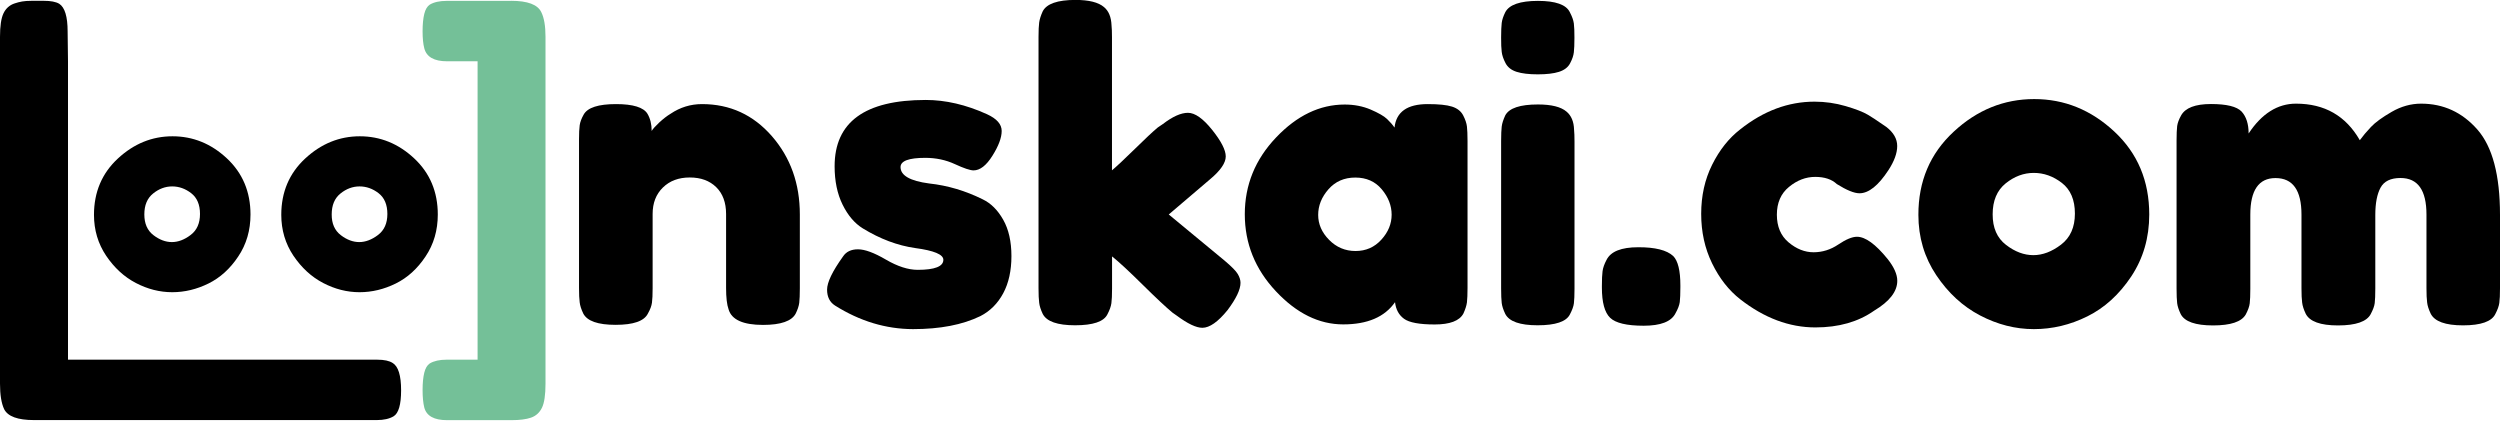
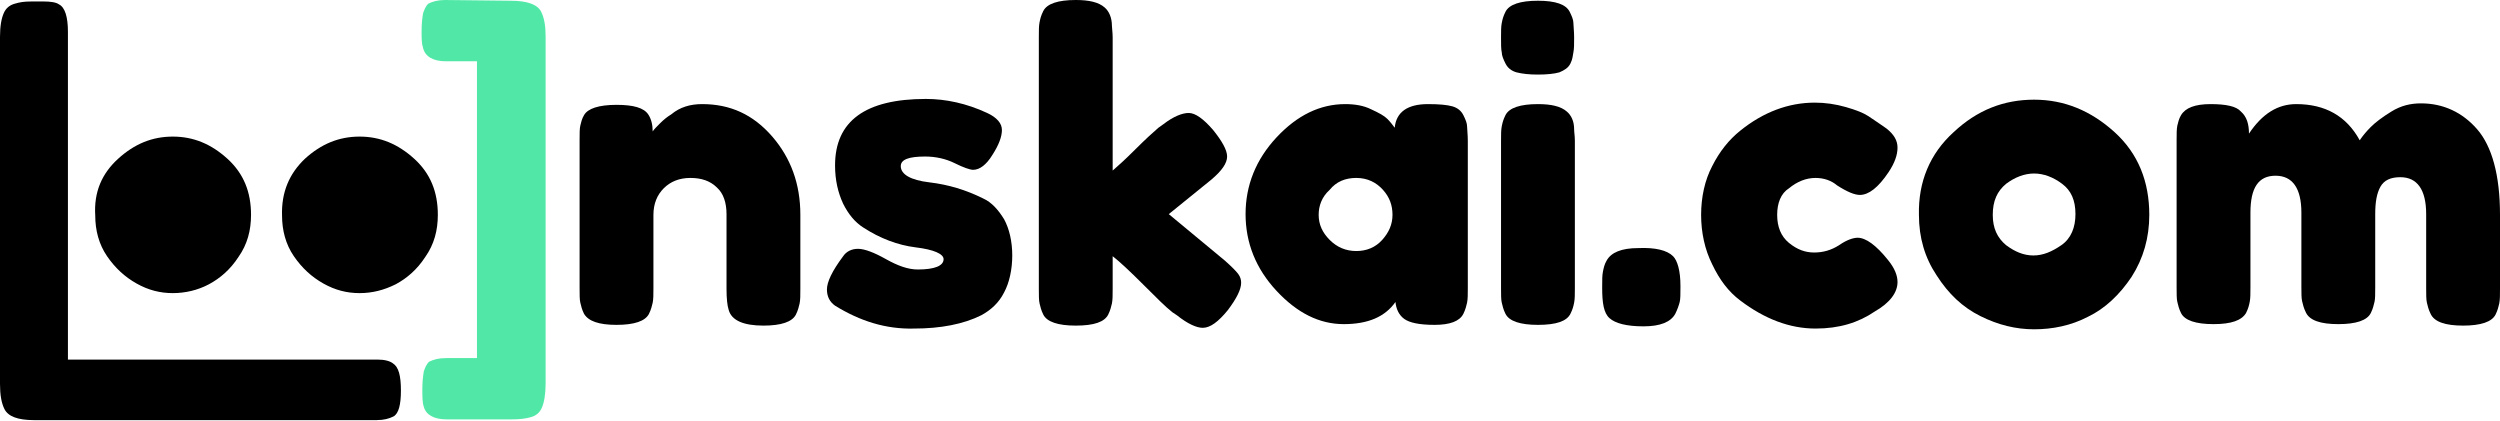
- <svg xmlns="http://www.w3.org/2000/svg" version="1.1" id="Layer_1" x="0px" y="0px" viewBox="0 0 338.63 56.91" style="enable-background:new 0 0 338.63 56.91;" xml:space="preserve">
+ <svg xmlns="http://www.w3.org/2000/svg" version="1.1" id="Layer_1" x="0px" y="0px" viewBox="0 0 338.6 56.9" style="enable-background:new 0 0 338.6 56.9;" xml:space="preserve">
  <style type="text/css">
- 	.st0{fill:#74C098;}
+ 	.st0{fill:#51E8A7;}
</style>
-   <path d="M9.21,8.3v40.42h41.88c0.95,0,1.65,0.15,2.1,0.45c0.76,0.46,1.14,1.69,1.14,3.7c0,1.93-0.34,3.11-1.02,3.52  c-0.57,0.34-1.33,0.51-2.27,0.51H4.6c-2.2,0-3.54-0.49-4.04-1.48C0.19,54.63,0,53.48,0,51.96V5c0-1.48,0.16-2.55,0.48-3.21  C0.8,1.13,1.31,0.68,1.99,0.46S3.2,0.11,4.3,0.11h1.62c0.95,0,1.65,0.13,2.1,0.4C8.78,1,9.16,2.25,9.16,4.26" />
-   <path class="st0" d="M69.23,0.11c2.24,0,3.6,0.51,4.09,1.54C73.7,2.41,73.89,3.52,73.89,5v46.96c0,1.52-0.16,2.61-0.48,3.27  c-0.32,0.66-0.82,1.11-1.48,1.34c-0.66,0.23-1.54,0.34-2.64,0.34h-8.75c-1.74,0-2.77-0.57-3.07-1.71c-0.15-0.61-0.23-1.39-0.23-2.36  s0.08-1.75,0.23-2.36c0.15-0.61,0.4-1.02,0.74-1.25c0.57-0.34,1.33-0.51,2.27-0.51h4.21V8.3h-4.15c-1.74,0-2.77-0.59-3.07-1.76  c-0.15-0.57-0.23-1.34-0.23-2.3s0.08-1.75,0.23-2.36c0.15-0.61,0.4-1.02,0.74-1.25c0.57-0.34,1.33-0.51,2.27-0.51H69.23z" />
-   <path d="M95.09,14.1c3.79,0,6.94,1.45,9.47,4.35c2.52,2.9,3.78,6.43,3.78,10.6v10.01c0,0.87-0.03,1.53-0.08,1.96  c-0.06,0.44-0.22,0.92-0.48,1.45c-0.53,1.02-2.01,1.54-4.43,1.54c-2.69,0-4.25-0.7-4.66-2.1c-0.23-0.64-0.34-1.61-0.34-2.9V28.99  c0-1.55-0.45-2.77-1.34-3.64c-0.89-0.87-2.08-1.31-3.58-1.31c-1.5,0-2.71,0.45-3.64,1.36c-0.93,0.91-1.39,2.1-1.39,3.58v10.06  c0,0.87-0.03,1.53-0.09,1.96c-0.06,0.44-0.24,0.92-0.54,1.45C87.27,43.49,85.81,44,83.38,44c-2.39,0-3.85-0.51-4.38-1.54  c-0.27-0.57-0.43-1.07-0.48-1.51c-0.06-0.43-0.09-1.09-0.09-1.96V18.87c0-0.83,0.03-1.47,0.09-1.9c0.06-0.44,0.24-0.92,0.54-1.45  c0.53-0.95,1.99-1.42,4.38-1.42c2.31,0,3.73,0.44,4.26,1.31c0.38,0.64,0.57,1.42,0.57,2.33c0.15-0.26,0.49-0.64,1.02-1.14  c0.53-0.49,1.04-0.89,1.54-1.19C92.12,14.54,93.54,14.1,95.09,14.1z" />
-   <path d="M113.11,41.39c-0.72-0.46-1.08-1.17-1.08-2.16s0.72-2.48,2.16-4.49c0.42-0.64,1.09-0.97,2.02-0.97  c0.93,0,2.19,0.46,3.78,1.39c1.59,0.93,3.03,1.39,4.32,1.39c2.31,0,3.47-0.46,3.47-1.36c0-0.72-1.27-1.25-3.81-1.59  c-2.39-0.34-4.76-1.23-7.11-2.67c-1.1-0.68-2.01-1.75-2.73-3.21c-0.72-1.46-1.08-3.19-1.08-5.2c0-5.99,4.11-8.98,12.34-8.98  c2.69,0,5.46,0.64,8.3,1.93c1.33,0.61,1.99,1.36,1.99,2.27c0,0.91-0.42,2.03-1.25,3.35c-0.83,1.33-1.69,1.99-2.56,1.99  c-0.45,0-1.3-0.28-2.53-0.85c-1.23-0.57-2.57-0.85-4.01-0.85c-2.24,0-3.35,0.42-3.35,1.25c0,1.14,1.29,1.88,3.87,2.22  c2.5,0.27,4.93,0.99,7.28,2.16c1.1,0.53,2.02,1.45,2.76,2.76c0.74,1.31,1.11,2.95,1.11,4.92s-0.37,3.65-1.11,5.03  c-0.74,1.38-1.77,2.42-3.1,3.1c-2.43,1.18-5.47,1.76-9.12,1.76C120,44.57,116.48,43.51,113.11,41.39z" />
-   <path d="M158.31,29.05l7.56,6.25c0.95,0.8,1.54,1.4,1.79,1.82c0.25,0.42,0.37,0.82,0.37,1.19c0,0.91-0.59,2.14-1.76,3.7  c-1.29,1.59-2.43,2.39-3.41,2.39c-0.83,0-1.99-0.55-3.47-1.65l-0.57-0.4c-0.87-0.72-2.22-1.98-4.04-3.78  c-1.82-1.8-3.2-3.08-4.15-3.84v4.38c0,0.87-0.03,1.53-0.09,1.96c-0.06,0.44-0.24,0.94-0.54,1.51c-0.49,0.99-1.95,1.48-4.38,1.48  c-2.39,0-3.85-0.51-4.38-1.54c-0.27-0.57-0.43-1.07-0.48-1.51c-0.06-0.44-0.09-1.09-0.09-1.96V5c0-0.87,0.03-1.53,0.09-1.96  c0.06-0.43,0.22-0.94,0.48-1.51c0.53-1.02,2.01-1.54,4.43-1.54c1.82,0,3.11,0.32,3.87,0.97c0.64,0.53,0.98,1.36,1.02,2.5  c0.04,0.34,0.06,0.87,0.06,1.59v18.02c0.68-0.57,1.71-1.54,3.1-2.9c1.38-1.36,2.42-2.33,3.1-2.9l0.68-0.46  c1.33-1.02,2.46-1.53,3.41-1.53c0.95,0,2.04,0.77,3.27,2.3c1.23,1.54,1.85,2.74,1.85,3.61c0,0.87-0.7,1.9-2.1,3.07L158.31,29.05z" />
-   <path d="M188.89,17.28c0.23-2.12,1.72-3.18,4.49-3.18c1.48,0,2.58,0.11,3.3,0.34c0.72,0.23,1.22,0.63,1.51,1.19s0.46,1.07,0.51,1.51  s0.08,1.09,0.08,1.96V39c0,0.87-0.03,1.53-0.08,1.96c-0.06,0.44-0.22,0.94-0.48,1.51c-0.53,0.99-1.83,1.48-3.89,1.48  c-2.07,0-3.45-0.26-4.15-0.77c-0.7-0.51-1.11-1.26-1.22-2.25c-1.4,2.01-3.74,3.01-7.02,3.01c-3.28,0-6.32-1.5-9.12-4.49  c-2.81-2.99-4.21-6.47-4.21-10.43c0-3.96,1.41-7.43,4.24-10.4c2.82-2.97,5.92-4.46,9.29-4.46c1.29,0,2.46,0.23,3.52,0.68  c1.06,0.46,1.8,0.88,2.22,1.28C188.29,16.51,188.63,16.9,188.89,17.28z M178.55,29.11c0,1.25,0.49,2.38,1.48,3.38  c0.98,1,2.18,1.51,3.58,1.51c1.4,0,2.57-0.51,3.5-1.54c0.93-1.02,1.39-2.15,1.39-3.38s-0.45-2.38-1.34-3.44  c-0.89-1.06-2.08-1.59-3.58-1.59c-1.5,0-2.71,0.53-3.64,1.59C179.01,26.7,178.55,27.86,178.55,29.11z" />
-   <path d="M212.68,8.56c-0.28,0.55-0.79,0.94-1.51,1.17c-0.72,0.23-1.68,0.34-2.87,0.34c-1.19,0-2.15-0.11-2.87-0.34  c-0.72-0.23-1.22-0.63-1.51-1.19s-0.46-1.07-0.51-1.51c-0.06-0.43-0.08-1.09-0.08-1.96c0-0.87,0.03-1.53,0.08-1.96  s0.22-0.92,0.48-1.45c0.53-1.02,2.01-1.54,4.43-1.54c2.39,0,3.83,0.51,4.32,1.54c0.3,0.57,0.48,1.07,0.54,1.51s0.08,1.09,0.08,1.96  c0,0.87-0.03,1.53-0.08,1.96S212.97,8.01,212.68,8.56z M203.33,19.1c0-0.87,0.03-1.53,0.08-1.96s0.22-0.94,0.48-1.51  c0.53-0.99,2.01-1.48,4.43-1.48c1.82,0,3.11,0.32,3.87,0.97c0.64,0.53,0.99,1.35,1.02,2.44c0.04,0.38,0.06,0.93,0.06,1.65v19.9  c0,0.87-0.03,1.53-0.08,1.96s-0.24,0.94-0.54,1.51c-0.49,0.99-1.95,1.48-4.38,1.48c-2.39,0-3.85-0.51-4.38-1.54  c-0.27-0.57-0.43-1.06-0.48-1.48s-0.08-1.08-0.08-1.99V19.1z" />
-   <path d="M226.64,34.68c0.64,0.64,0.97,1.97,0.97,3.98v0.23c0,0.91-0.03,1.58-0.08,2.02c-0.06,0.44-0.26,0.96-0.6,1.56  c-0.57,1.1-2,1.65-4.29,1.65c-2.29,0-3.81-0.36-4.55-1.08c-0.74-0.72-1.11-2.08-1.11-4.09v-0.23c0-0.87,0.03-1.54,0.09-1.99  c0.06-0.45,0.24-0.97,0.54-1.53c0.57-1.14,2-1.71,4.29-1.71C224.19,33.48,225.77,33.88,226.64,34.68z" />
-   <path d="M240.68,29.08c0,1.61,0.53,2.86,1.59,3.75c1.06,0.89,2.19,1.34,3.38,1.34c1.19,0,2.31-0.35,3.35-1.05  c1.04-0.7,1.88-1.05,2.53-1.05c1.14,0,2.52,1,4.15,3.01c0.87,1.1,1.31,2.08,1.31,2.96c0,1.44-1.04,2.79-3.13,4.04  c-2.16,1.52-4.81,2.27-7.96,2.27c-3.53,0-6.92-1.27-10.18-3.81c-1.55-1.21-2.82-2.83-3.81-4.86c-0.99-2.03-1.48-4.26-1.48-6.71  s0.49-4.66,1.48-6.65c0.99-1.99,2.25-3.59,3.81-4.8c3.15-2.5,6.5-3.75,10.06-3.75c1.44,0,2.84,0.2,4.21,0.6  c1.36,0.4,2.37,0.79,3.01,1.17l0.91,0.57c0.68,0.45,1.21,0.82,1.59,1.08c0.99,0.76,1.48,1.62,1.48,2.59c0,0.97-0.4,2.06-1.19,3.27  c-1.36,2.08-2.67,3.13-3.92,3.13c-0.72,0-1.74-0.42-3.07-1.25c-0.68-0.64-1.66-0.97-2.93-0.97c-1.27,0-2.46,0.46-3.55,1.36  C241.23,26.21,240.68,27.47,240.68,29.08z" />
-   <path d="M264.62,17.85c3.18-2.96,6.82-4.43,10.92-4.43c4.09,0,7.71,1.47,10.86,4.41c3.15,2.94,4.72,6.68,4.72,11.23  c0,3.15-0.82,5.94-2.44,8.39c-1.63,2.44-3.61,4.25-5.94,5.4c-2.33,1.16-4.75,1.73-7.25,1.73c-2.5,0-4.93-0.62-7.28-1.85  c-2.35-1.23-4.33-3.05-5.94-5.46c-1.61-2.41-2.42-5.13-2.42-8.16C259.84,24.56,261.43,20.81,264.62,17.85z M271.72,33.17  c1.21,0.93,2.44,1.39,3.7,1.39s2.5-0.47,3.75-1.42s1.88-2.35,1.88-4.21c0-1.86-0.59-3.24-1.76-4.15c-1.18-0.91-2.45-1.36-3.81-1.36  s-2.63,0.47-3.81,1.42c-1.17,0.95-1.76,2.34-1.76,4.18C269.9,30.86,270.51,32.24,271.72,33.17z" />
-   <path d="M304.58,18.08c1.78-2.69,3.92-4.04,6.42-4.04c3.87,0,6.75,1.65,8.64,4.95c0.42-0.57,0.92-1.17,1.51-1.79  c0.59-0.63,1.53-1.31,2.81-2.05s2.62-1.11,3.98-1.11c3.03,0,5.57,1.17,7.62,3.5s3.07,6.19,3.07,11.57v9.95  c0,0.87-0.03,1.53-0.09,1.96c-0.06,0.44-0.24,0.94-0.54,1.51c-0.49,1.02-1.95,1.54-4.38,1.54c-2.39,0-3.85-0.53-4.38-1.59  c-0.27-0.57-0.43-1.07-0.48-1.51c-0.06-0.43-0.09-1.09-0.09-1.96v-9.95c0-3.3-1.17-4.95-3.52-4.95c-1.33,0-2.23,0.44-2.7,1.31  c-0.47,0.87-0.71,2.1-0.71,3.7v9.95c0,0.91-0.03,1.57-0.08,1.99s-0.24,0.91-0.54,1.48c-0.53,1.02-2.01,1.54-4.43,1.54  c-2.39,0-3.85-0.53-4.38-1.59c-0.27-0.57-0.43-1.07-0.48-1.51c-0.06-0.43-0.09-1.09-0.09-1.96v-9.95c0-3.3-1.17-4.95-3.52-4.95  c-2.27,0-3.41,1.65-3.41,4.95v10.06c0,0.87-0.03,1.53-0.08,1.96s-0.24,0.94-0.54,1.51c-0.57,0.99-2.05,1.48-4.43,1.48  s-3.85-0.51-4.38-1.54c-0.27-0.57-0.43-1.06-0.48-1.48s-0.08-1.08-0.08-1.99V19.04c0-0.87,0.03-1.53,0.08-1.96  c0.06-0.43,0.24-0.92,0.54-1.45c0.57-1.02,1.91-1.54,4.04-1.54c2.12,0,3.5,0.34,4.15,1.02C304.26,15.8,304.58,16.79,304.58,18.08z" />
-   <path d="M15.97,21.47c2.16-2,4.62-3.01,7.4-3.01c2.77,0,5.23,1,7.36,2.99c2.13,1.99,3.2,4.53,3.2,7.61c0,2.13-0.55,4.03-1.66,5.68  c-1.1,1.66-2.45,2.88-4.03,3.66c-1.58,0.78-3.22,1.18-4.91,1.18c-1.7,0-3.34-0.42-4.93-1.25c-1.59-0.83-2.93-2.07-4.03-3.7  c-1.09-1.63-1.64-3.47-1.64-5.53C12.73,26.02,13.81,23.47,15.97,21.47z M20.78,31.85c0.82,0.63,1.66,0.94,2.5,0.94  c0.85,0,1.7-0.32,2.54-0.96c0.85-0.64,1.27-1.59,1.27-2.85c0-1.26-0.4-2.2-1.19-2.81c-0.8-0.62-1.66-0.92-2.58-0.92  s-1.79,0.32-2.58,0.96c-0.8,0.64-1.19,1.59-1.19,2.83C19.55,30.29,19.96,31.22,20.78,31.85z" />
-   <path d="M41.34,21.47c2.16-2,4.62-3.01,7.4-3.01c2.77,0,5.23,1,7.36,2.99c2.13,1.99,3.2,4.53,3.2,7.61c0,2.13-0.55,4.03-1.66,5.68  c-1.1,1.66-2.45,2.88-4.03,3.66c-1.58,0.78-3.22,1.18-4.91,1.18c-1.7,0-3.34-0.42-4.93-1.25c-1.59-0.83-2.93-2.07-4.03-3.7  C38.65,33,38.1,31.15,38.1,29.1C38.1,26.02,39.18,23.47,41.34,21.47z M46.16,31.85c0.82,0.63,1.66,0.94,2.5,0.94s1.7-0.32,2.54-0.96  c0.85-0.64,1.27-1.59,1.27-2.85c0-1.26-0.4-2.2-1.19-2.81c-0.8-0.62-1.66-0.92-2.58-0.92s-1.79,0.32-2.58,0.96  c-0.8,0.64-1.19,1.59-1.19,2.83C44.92,30.29,45.34,31.22,46.16,31.85z" />
+   <path d="M9.2,8.3v40.4h41.9c1,0,1.7,0.2,2.1,0.5c0.8,0.5,1.1,1.7,1.1,3.7c0,1.9-0.3,3.1-1,3.5c-0.6,0.3-1.3,0.5-2.3,0.5H4.6  c-2.2,0-3.5-0.5-4-1.5C0.2,54.6,0,53.5,0,52V5c0-1.5,0.2-2.5,0.5-3.2S1.3,0.7,2,0.5s1.2-0.3,2.3-0.3h1.6c0.9,0,1.7,0.1,2.1,0.4  C8.8,1,9.2,2.3,9.2,4.3" />
+   <path class="st0" d="M69.2,0.1c2.2,0,3.6,0.5,4.1,1.5c0.4,0.8,0.6,1.9,0.6,3.3v47c0,1.5-0.2,2.6-0.5,3.3s-0.8,1.1-1.5,1.3  s-1.5,0.3-2.6,0.3h-8.8c-1.7,0-2.8-0.6-3.1-1.7c-0.2-0.6-0.2-1.4-0.2-2.4s0.1-1.8,0.2-2.4c0.2-0.6,0.4-1,0.7-1.3  c0.6-0.3,1.3-0.5,2.3-0.5h4.2V8.3h-4.2c-1.7,0-2.8-0.6-3.1-1.8c-0.2-0.6-0.2-1.3-0.2-2.3s0.1-1.8,0.2-2.4c0.2-0.6,0.4-1,0.7-1.3  c0.6-0.3,1.3-0.5,2.3-0.5L69.2,0.1L69.2,0.1z" />
+   <path d="M95.1,14.1c3.8,0,6.9,1.4,9.5,4.4c2.5,2.9,3.8,6.4,3.8,10.6v10c0,0.9,0,1.5-0.1,2c-0.1,0.4-0.2,0.9-0.5,1.5  c-0.5,1-2,1.5-4.4,1.5c-2.7,0-4.3-0.7-4.7-2.1c-0.2-0.6-0.3-1.6-0.3-2.9V29c0-1.5-0.4-2.8-1.3-3.6c-0.9-0.9-2.1-1.3-3.6-1.3  s-2.7,0.5-3.6,1.4s-1.4,2.1-1.4,3.6V39c0,0.9,0,1.5-0.1,2c-0.1,0.4-0.2,0.9-0.5,1.5c-0.5,1-2,1.5-4.4,1.5c-2.4,0-3.8-0.5-4.4-1.5  c-0.3-0.6-0.4-1.1-0.5-1.5c-0.1-0.4-0.1-1.1-0.1-2V18.9c0-0.8,0-1.5,0.1-1.9c0.1-0.4,0.2-0.9,0.5-1.4c0.5-0.9,2-1.4,4.4-1.4  c2.3,0,3.7,0.4,4.3,1.3c0.4,0.6,0.6,1.4,0.6,2.3c0.2-0.3,0.5-0.6,1-1.1c0.5-0.5,1-0.9,1.5-1.2C92.1,14.5,93.5,14.1,95.1,14.1z" />
+   <path d="M113.1,41.4c-0.7-0.5-1.1-1.2-1.1-2.2s0.7-2.5,2.2-4.5c0.4-0.6,1.1-1,2-1s2.2,0.5,3.8,1.4s3,1.4,4.3,1.4  c2.3,0,3.5-0.5,3.5-1.4c0-0.7-1.3-1.3-3.8-1.6c-2.4-0.3-4.8-1.2-7.1-2.7c-1.1-0.7-2-1.8-2.7-3.2c-0.7-1.5-1.1-3.2-1.1-5.2  c0-6,4.1-9,12.3-9c2.7,0,5.5,0.6,8.3,1.9c1.3,0.6,2,1.4,2,2.3s-0.4,2-1.3,3.4c-0.8,1.3-1.7,2-2.6,2c-0.4,0-1.3-0.3-2.5-0.9  s-2.6-0.9-4-0.9c-2.2,0-3.3,0.4-3.3,1.3c0,1.1,1.3,1.9,3.9,2.2c2.5,0.3,4.9,1,7.3,2.2c1.1,0.5,2,1.5,2.8,2.8c0.7,1.3,1.1,3,1.1,4.9  s-0.4,3.7-1.1,5c-0.7,1.4-1.8,2.4-3.1,3.1c-2.4,1.2-5.5,1.8-9.1,1.8C120,44.6,116.5,43.5,113.1,41.4z" />
+   <path d="M158.3,29l7.6,6.3c0.9,0.8,1.5,1.4,1.8,1.8s0.4,0.8,0.4,1.2c0,0.9-0.6,2.1-1.8,3.7c-1.3,1.6-2.4,2.4-3.4,2.4  c-0.8,0-2-0.5-3.5-1.7l-0.6-0.4c-0.9-0.7-2.2-2-4-3.8c-1.8-1.8-3.2-3.1-4.1-3.8v4.4c0,0.9,0,1.5-0.1,2c-0.1,0.4-0.2,0.9-0.5,1.5  c-0.5,1-1.9,1.5-4.4,1.5c-2.4,0-3.9-0.5-4.4-1.5c-0.3-0.6-0.4-1.1-0.5-1.5c-0.1-0.4-0.1-1.1-0.1-2V5c0-0.9,0-1.5,0.1-2  s0.2-0.9,0.5-1.5c0.5-1,2-1.5,4.4-1.5c1.8,0,3.1,0.3,3.9,1c0.6,0.5,1,1.4,1,2.5c0,0.3,0.1,0.9,0.1,1.6v18c0.7-0.6,1.7-1.5,3.1-2.9  c1.4-1.4,2.4-2.3,3.1-2.9l0.7-0.5c1.3-1,2.5-1.5,3.4-1.5s2,0.8,3.3,2.3c1.2,1.5,1.9,2.7,1.9,3.6s-0.7,1.9-2.1,3.1L158.3,29z" />
+   <path d="M188.9,17.3c0.2-2.1,1.7-3.2,4.5-3.2c1.5,0,2.6,0.1,3.3,0.3c0.7,0.2,1.2,0.6,1.5,1.2c0.3,0.6,0.5,1.1,0.5,1.5s0.1,1.1,0.1,2  V39c0,0.9,0,1.5-0.1,2c-0.1,0.4-0.2,0.9-0.5,1.5c-0.5,1-1.8,1.5-3.9,1.5c-2.1,0-3.4-0.3-4.1-0.8c-0.7-0.5-1.1-1.3-1.2-2.3  c-1.4,2-3.7,3-7,3s-6.3-1.5-9.1-4.5c-2.8-3-4.2-6.5-4.2-10.4s1.4-7.4,4.2-10.4c2.8-3,5.9-4.5,9.3-4.5c1.3,0,2.5,0.2,3.5,0.7  c1.1,0.5,1.8,0.9,2.2,1.3C188.3,16.5,188.6,16.9,188.9,17.3z M178.6,29.1c0,1.3,0.5,2.4,1.5,3.4c1,1,2.2,1.5,3.6,1.5  c1.4,0,2.6-0.5,3.5-1.5c0.9-1,1.4-2.1,1.4-3.4s-0.4-2.4-1.3-3.4s-2.1-1.6-3.6-1.6s-2.7,0.5-3.6,1.6C179,26.7,178.6,27.9,178.6,29.1z  " />
+   <path d="M212.7,8.6c-0.3,0.6-0.8,0.9-1.5,1.2c-0.7,0.2-1.7,0.3-2.9,0.3s-2.1-0.1-2.9-0.3c-0.7-0.2-1.2-0.6-1.5-1.2s-0.5-1.1-0.5-1.5  c-0.1-0.4-0.1-1.1-0.1-2s0-1.5,0.1-2s0.2-0.9,0.5-1.5c0.5-1,2-1.5,4.4-1.5c2.4,0,3.8,0.5,4.3,1.5c0.3,0.6,0.5,1.1,0.5,1.5  s0.1,1.1,0.1,2s0,1.5-0.1,2S213,8,212.7,8.6z M203.3,19.1c0-0.9,0-1.5,0.1-2s0.2-0.9,0.5-1.5c0.5-1,2-1.5,4.4-1.5  c1.8,0,3.1,0.3,3.9,1c0.6,0.5,1,1.3,1,2.4c0,0.4,0.1,0.9,0.1,1.6v19.9c0,0.9,0,1.5-0.1,2s-0.2,0.9-0.5,1.5c-0.5,1-1.9,1.5-4.4,1.5  c-2.4,0-3.9-0.5-4.4-1.5c-0.3-0.6-0.4-1.1-0.5-1.5s-0.1-1.1-0.1-2L203.3,19.1L203.3,19.1z" />
+   <path d="M226.6,34.7c0.6,0.6,1,2,1,4v0.2c0,0.9,0,1.6-0.1,2c-0.1,0.4-0.3,1-0.6,1.6c-0.6,1.1-2,1.7-4.3,1.7s-3.8-0.4-4.6-1.1  S217,41,217,39v-0.2c0-0.9,0-1.5,0.1-2s0.2-1,0.5-1.5c0.6-1.1,2-1.7,4.3-1.7C224.2,33.5,225.8,33.9,226.6,34.7z" />
+   <path d="M240.7,29.1c0,1.6,0.5,2.9,1.6,3.8c1.1,0.9,2.2,1.3,3.4,1.3s2.3-0.3,3.4-1c1-0.7,1.9-1,2.5-1c1.1,0,2.5,1,4.1,3  c0.9,1.1,1.3,2.1,1.3,3c0,1.4-1,2.8-3.1,4c-2.2,1.5-4.8,2.3-8,2.3c-3.5,0-6.9-1.3-10.2-3.8c-1.6-1.2-2.8-2.8-3.8-4.9  c-1-2-1.5-4.3-1.5-6.7s0.5-4.7,1.5-6.6c1-2,2.3-3.6,3.8-4.8c3.1-2.5,6.5-3.8,10.1-3.8c1.4,0,2.8,0.2,4.2,0.6c1.4,0.4,2.4,0.8,3,1.2  l0.9,0.6c0.7,0.5,1.2,0.8,1.6,1.1c1,0.8,1.5,1.6,1.5,2.6s-0.4,2.1-1.2,3.3c-1.4,2.1-2.7,3.1-3.9,3.1c-0.7,0-1.7-0.4-3.1-1.3  c-0.7-0.6-1.7-1-2.9-1c-1.3,0-2.5,0.5-3.6,1.4C241.2,26.2,240.7,27.5,240.7,29.1z" />
+   <path d="M264.6,17.9c3.2-3,6.8-4.4,10.9-4.4c4.1,0,7.7,1.5,10.9,4.4s4.7,6.7,4.7,11.2c0,3.1-0.8,5.9-2.4,8.4  c-1.6,2.4-3.6,4.3-5.9,5.4c-2.3,1.2-4.8,1.7-7.3,1.7s-4.9-0.6-7.3-1.8s-4.3-3-5.9-5.5c-1.6-2.4-2.4-5.1-2.4-8.2  C259.8,24.6,261.4,20.8,264.6,17.9z M271.7,33.2c1.2,0.9,2.4,1.4,3.7,1.4s2.5-0.5,3.8-1.4s1.9-2.4,1.9-4.2c0-1.9-0.6-3.2-1.8-4.1  c-1.2-0.9-2.5-1.4-3.8-1.4s-2.6,0.5-3.8,1.4c-1.2,1-1.8,2.3-1.8,4.2C269.9,30.9,270.5,32.2,271.7,33.2z" />
+   <path d="M304.6,18.1c1.8-2.7,3.9-4,6.4-4c3.9,0,6.8,1.6,8.6,4.9c0.4-0.6,0.9-1.2,1.5-1.8c0.6-0.6,1.5-1.3,2.8-2.1s2.6-1.1,4-1.1  c3,0,5.6,1.2,7.6,3.5s3.1,6.2,3.1,11.6v10c0,0.9,0,1.5-0.1,2c-0.1,0.4-0.2,0.9-0.5,1.5c-0.5,1-2,1.5-4.4,1.5c-2.4,0-3.9-0.5-4.4-1.6  c-0.3-0.6-0.4-1.1-0.5-1.5c-0.1-0.4-0.1-1.1-0.1-2v-10c0-3.3-1.2-5-3.5-5c-1.3,0-2.2,0.4-2.7,1.3c-0.5,0.9-0.7,2.1-0.7,3.7v9.9  c0,0.9,0,1.6-0.1,2s-0.2,0.9-0.5,1.5c-0.5,1-2,1.5-4.4,1.5c-2.4,0-3.9-0.5-4.4-1.6c-0.3-0.6-0.4-1.1-0.5-1.5c-0.1-0.4-0.1-1.1-0.1-2  v-10c0-3.3-1.2-5-3.5-5c-2.3,0-3.4,1.6-3.4,5v10.1c0,0.9,0,1.5-0.1,2s-0.2,0.9-0.5,1.5c-0.6,1-2,1.5-4.4,1.5s-3.9-0.5-4.4-1.5  c-0.3-0.6-0.4-1.1-0.5-1.5s-0.1-1.1-0.1-2V19c0-0.9,0-1.5,0.1-2c0.1-0.4,0.2-0.9,0.5-1.4c0.6-1,1.9-1.5,4-1.5c2.1,0,3.5,0.3,4.1,1  C304.3,15.8,304.6,16.8,304.6,18.1z" />
+   <path d="M16,21.5c2.2-2,4.6-3,7.4-3c2.8,0,5.2,1,7.4,3s3.2,4.5,3.2,7.6c0,2.1-0.5,4-1.7,5.7c-1.1,1.7-2.5,2.9-4,3.7  s-3.2,1.2-4.9,1.2c-1.7,0-3.3-0.4-4.9-1.3s-2.9-2.1-4-3.7c-1.1-1.6-1.6-3.5-1.6-5.5C12.7,26,13.8,23.5,16,21.5z" />
+   <path d="M41.3,21.5c2.2-2,4.6-3,7.4-3c2.8,0,5.2,1,7.4,3s3.2,4.5,3.2,7.6c0,2.1-0.5,4-1.7,5.7c-1.1,1.7-2.5,2.9-4,3.7  c-1.6,0.8-3.2,1.2-4.9,1.2c-1.7,0-3.3-0.4-4.9-1.3s-2.9-2.1-4-3.7c-1.1-1.6-1.6-3.5-1.6-5.5C38.1,26,39.2,23.5,41.3,21.5z" />
</svg>
